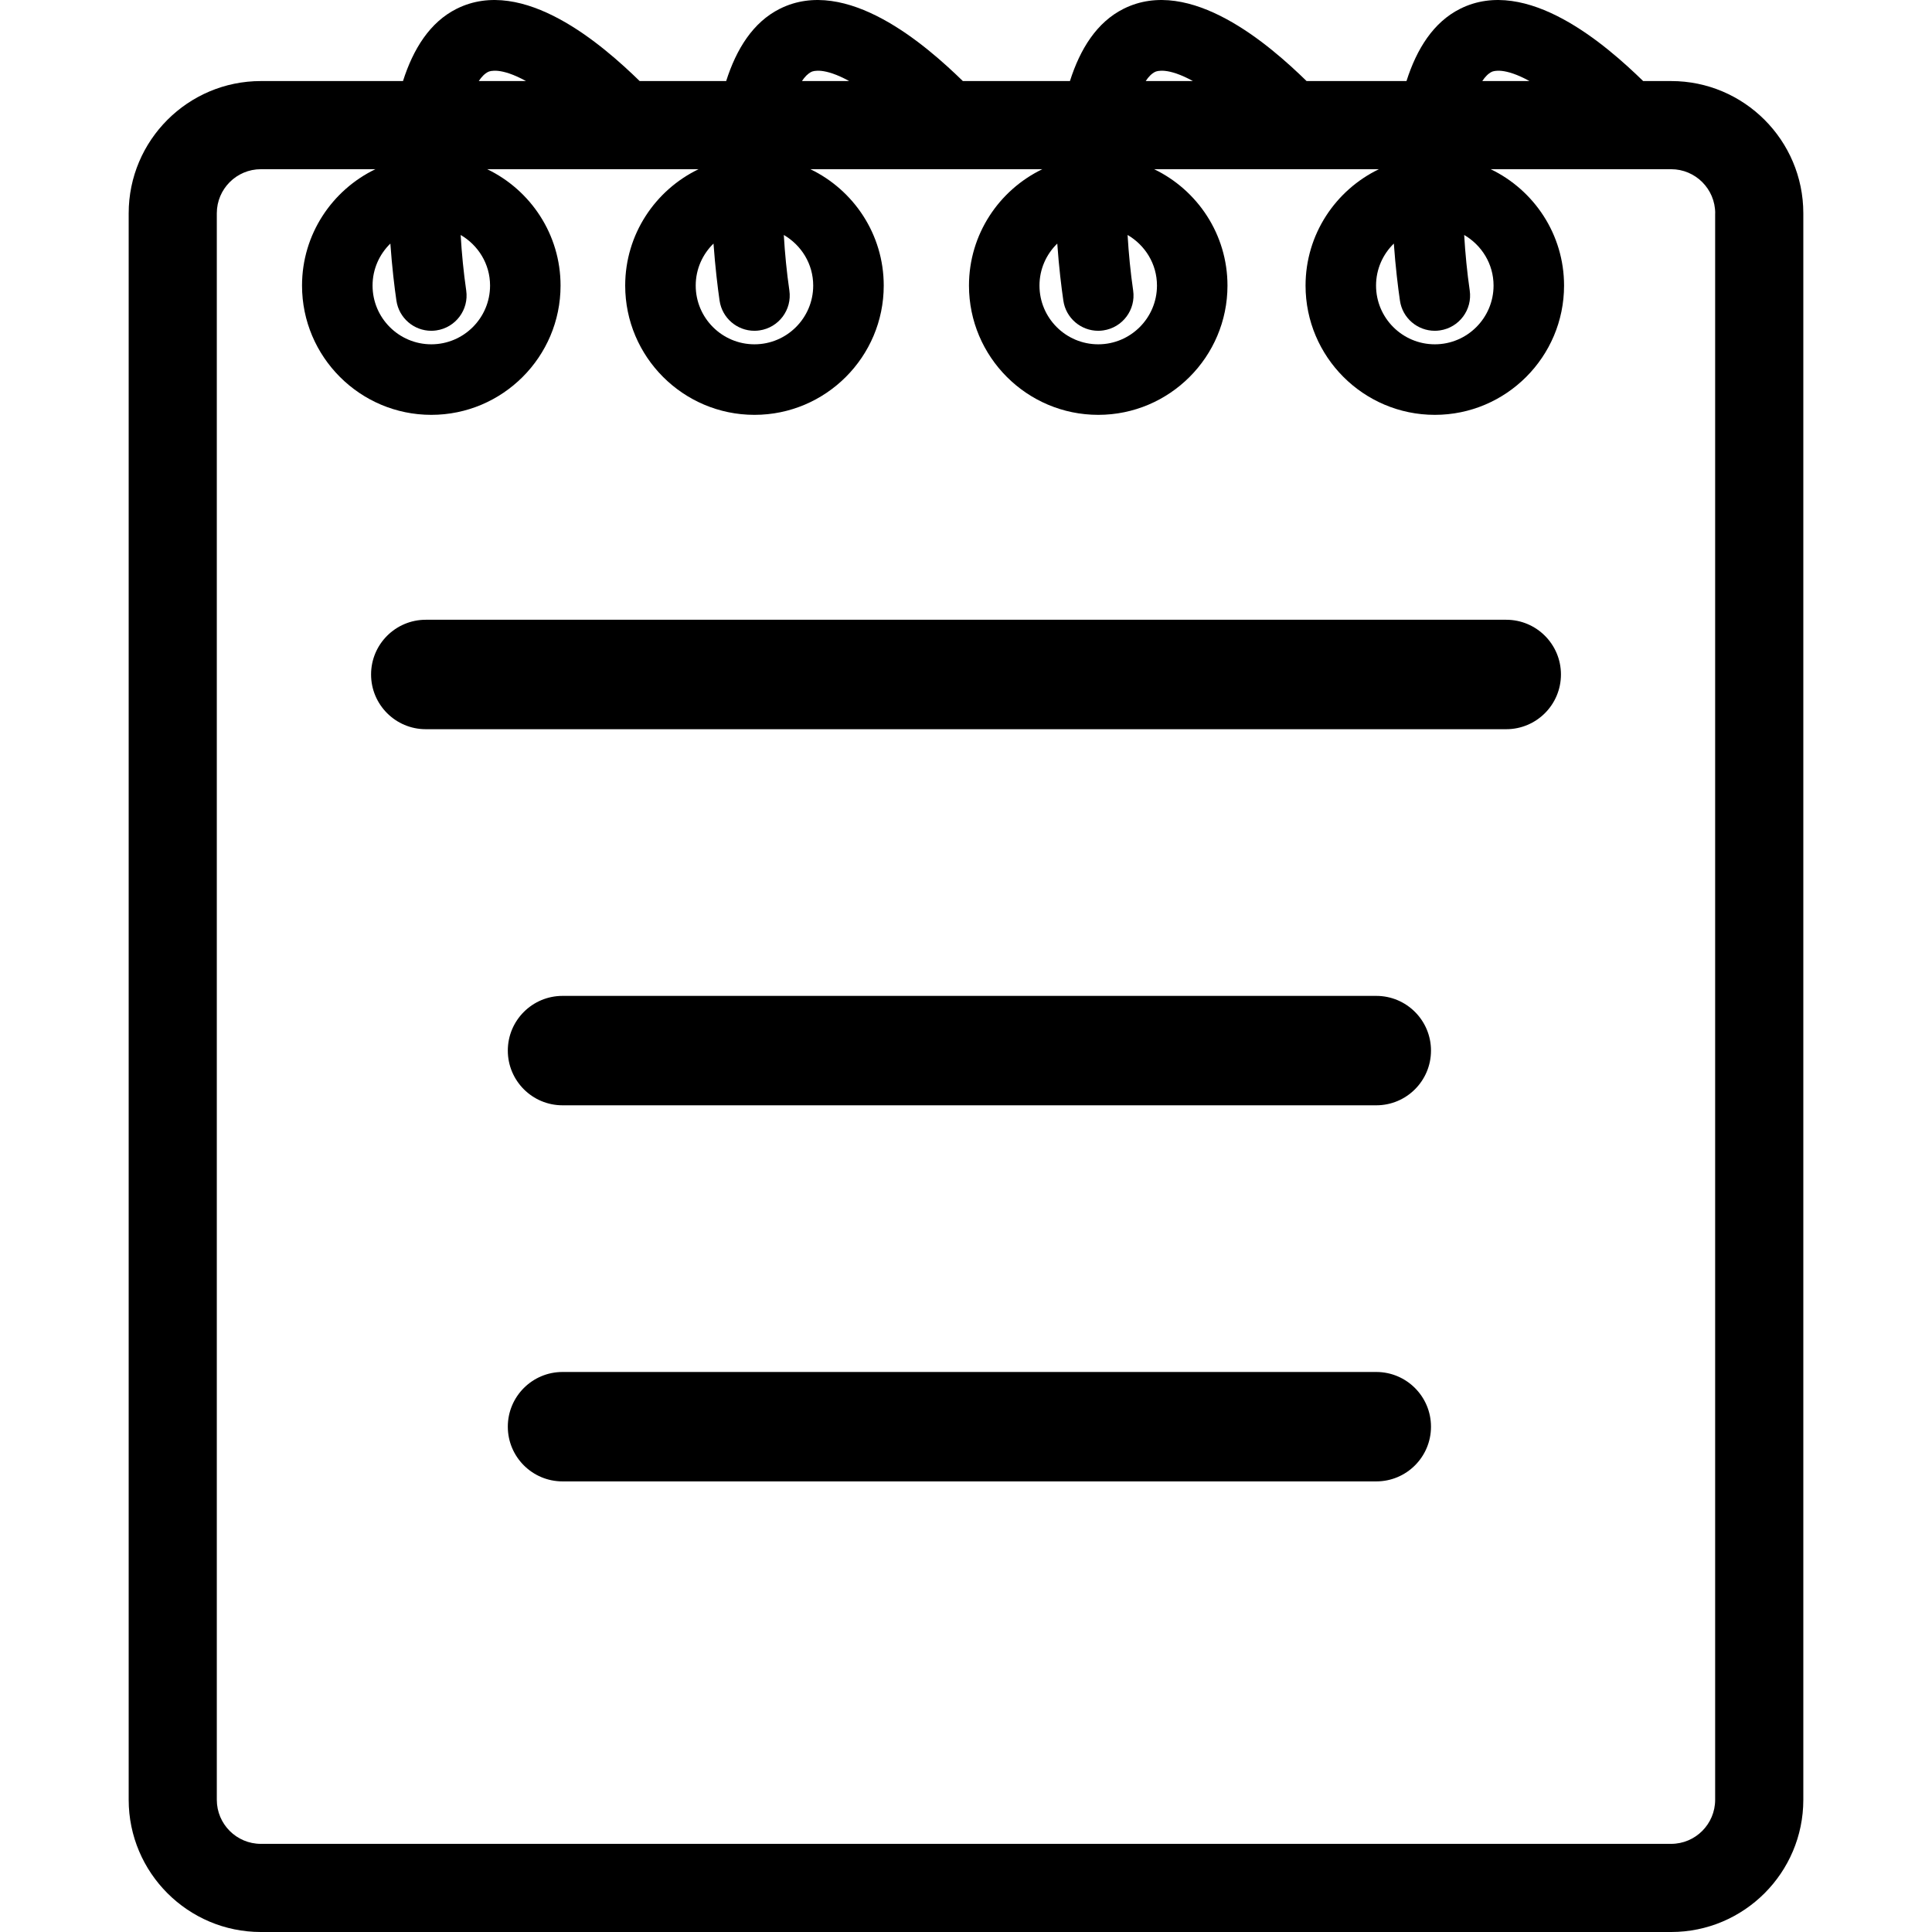
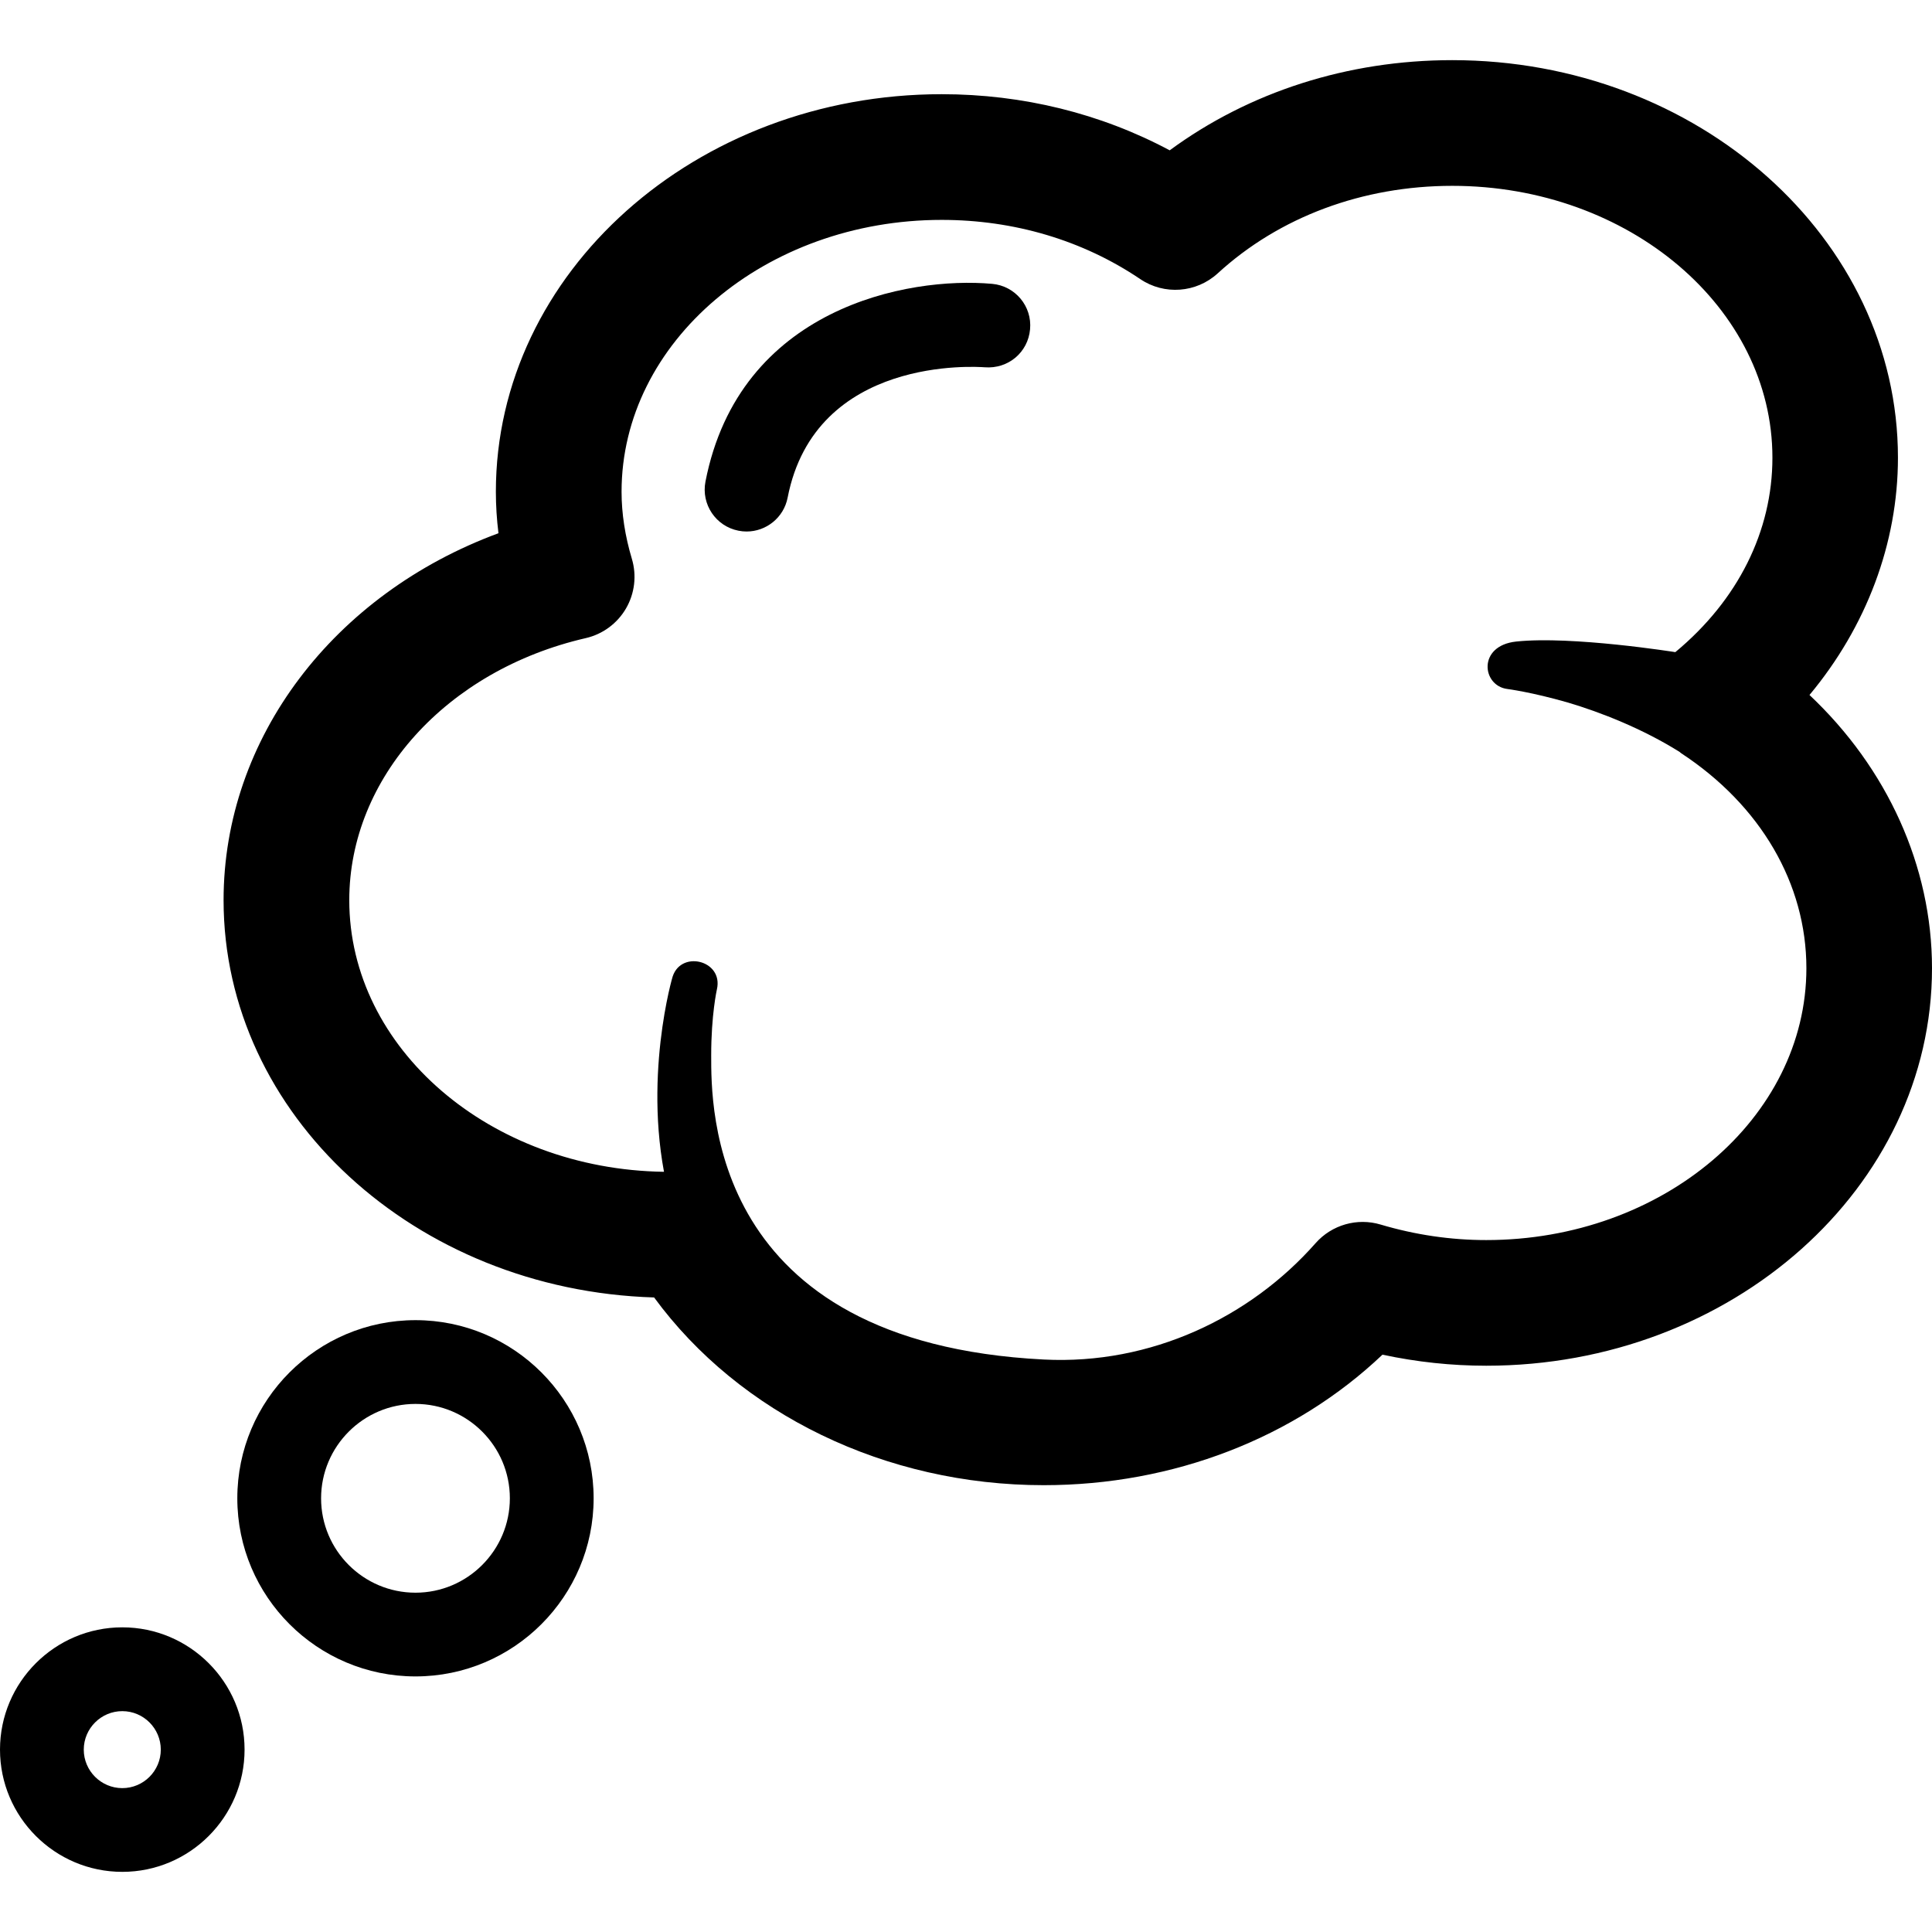
- <svg xmlns="http://www.w3.org/2000/svg" fill="#000000" version="1.1" id="Capa_1" width="800px" height="800px" viewBox="0 0 452.551 452.551" xml:space="preserve">
+ <svg xmlns="http://www.w3.org/2000/svg" fill="#000000" version="1.1" id="Capa_1" width="800px" height="800px" viewBox="0 0 46.127 46.127" xml:space="preserve">
  <g>
-     <path d="M335.195,334.188c0,7.074-5.734,12.813-12.813,12.813H131.769c-7.076,0-12.819-5.739-12.819-12.813   c0-7.077,5.739-12.816,12.819-12.816h190.613C329.461,321.376,335.195,327.115,335.195,334.188z M422.408,49.957v371.623   c0,17.077-13.886,30.972-30.96,30.972H61.111c-17.078,0-30.968-13.895-30.968-30.972V49.957c0-17.081,13.891-30.971,30.968-30.971   h33.284c2.405-7.535,6.31-13.79,12.558-16.922c15.623-7.828,34.288,8.553,42.881,16.922h20.264   c2.402-7.535,6.308-13.79,12.556-16.922c15.623-7.828,34.292,8.553,42.883,16.922h25.085c2.396-7.535,6.303-13.79,12.557-16.922   c15.617-7.828,34.289,8.553,42.875,16.922h23.402c2.396-7.535,6.309-13.79,12.56-16.922c15.628-7.828,34.285,8.553,42.877,16.922   h6.556C408.522,18.985,422.408,32.876,422.408,49.957z M347.207,18.985h11.059c-5.94-3.267-8.443-2.353-8.854-2.151   C348.596,17.237,347.871,17.989,347.207,18.985z M326.491,57.054c-2.568,2.501-4.166,5.981-4.166,9.836   c0,7.587,6.173,13.76,13.77,13.76c7.583,0,13.755-6.173,13.755-13.76c0-5.078-2.791-9.463-6.882-11.853   c0.257,4.384,0.688,8.786,1.3,12.999c0.652,4.517-2.477,8.703-6.991,9.359c-0.406,0.061-0.807,0.088-1.194,0.088   c-4.039,0-7.573-2.963-8.162-7.075C327.471,67.341,326.889,62.603,326.491,57.054z M268.374,18.985h11.051   c-5.942-3.267-8.436-2.353-8.852-2.151C269.756,17.237,269.022,17.989,268.374,18.985z M247.654,57.054   c-2.569,2.501-4.167,5.981-4.167,9.836c0,7.587,6.17,13.76,13.766,13.76c7.583,0,13.756-6.173,13.756-13.76   c0-5.078-2.789-9.463-6.884-11.853c0.258,4.384,0.691,8.786,1.303,12.999c0.658,4.517-2.479,8.703-6.993,9.359   c-0.397,0.061-0.799,0.088-1.191,0.088c-4.04,0-7.574-2.963-8.166-7.075C248.629,67.341,248.044,62.603,247.654,57.054z    M187.848,18.985h11.063c-5.941-3.267-8.446-2.353-8.854-2.151C189.239,17.237,188.509,17.989,187.848,18.985z M167.131,57.054   c-2.566,2.501-4.167,5.981-4.167,9.836c0,7.587,6.175,13.76,13.762,13.76s13.759-6.173,13.759-13.76   c0-5.078-2.787-9.463-6.887-11.853c0.254,4.384,0.691,8.786,1.303,12.999c0.654,4.517-2.479,8.703-6.992,9.359   c-0.401,0.061-0.803,0.088-1.197,0.088c-4.033,0-7.562-2.963-8.161-7.075C168.109,67.341,167.532,62.603,167.131,57.054z    M112.147,18.985h11.061c-5.94-3.267-8.443-2.353-8.854-2.151C113.536,17.237,112.808,17.989,112.147,18.985z M91.438,57.054   c-2.566,2.501-4.17,5.981-4.17,9.836c0,7.587,6.175,13.76,13.762,13.76c7.588,0,13.762-6.173,13.762-13.76   c0-5.078-2.79-9.463-6.887-11.853c0.252,4.384,0.69,8.786,1.3,12.999c0.656,4.517-2.476,8.703-6.994,9.359   c-0.402,0.061-0.801,0.088-1.193,0.088c-4.034,0-7.564-2.963-8.164-7.075C92.406,67.341,91.83,62.603,91.438,57.054z    M401.768,49.957c0-5.694-4.627-10.323-10.319-10.323h-42.266c10.15,4.897,17.182,15.258,17.182,27.262   c0,16.692-13.582,30.279-30.27,30.279c-16.702,0-30.283-13.582-30.283-30.279c0-12.003,7.031-22.364,17.182-27.262h-52.645   c10.143,4.897,17.175,15.258,17.175,27.262c0,16.692-13.579,30.279-30.271,30.279c-16.701,0-30.28-13.582-30.28-30.279   c0-12.003,7.037-22.364,17.18-27.262h-54.325c10.146,4.897,17.178,15.258,17.178,27.262c0,16.692-13.581,30.279-30.279,30.279   c-16.698,0-30.282-13.582-30.282-30.279c0-12.003,7.037-22.364,17.185-27.262h-49.505c10.148,4.897,17.18,15.258,17.18,27.262   c0,16.692-13.583,30.279-30.279,30.279c-16.692,0-30.279-13.582-30.279-30.279c0-12.003,7.036-22.364,17.185-27.262H61.106   c-5.694,0-10.321,4.629-10.321,10.323v371.623c0,5.696,4.627,10.325,10.321,10.325h330.332c5.696,0,10.318-4.629,10.318-10.325   V49.957H401.768z M322.382,233.277H131.769c-7.076,0-12.819,5.734-12.819,12.814c0,7.076,5.739,12.815,12.819,12.815h190.613   c7.079,0,12.813-5.739,12.813-12.815C335.195,239.012,329.461,233.277,322.382,233.277z M352.82,145.172H99.736   c-7.079,0-12.816,5.738-12.816,12.816c0,7.078,5.738,12.82,12.816,12.82H352.82c7.078,0,12.816-5.737,12.816-12.82   C365.637,150.91,359.898,145.172,352.82,145.172z" />
+     <g>
+       <path d="M43.202,16.593c1.356-1.627,2.112-3.619,2.112-5.666c0-5.233-4.773-9.491-10.643-9.491c-2.492,0-4.847,0.758-6.744,2.153    c-1.646-0.879-3.507-1.34-5.445-1.34c-5.868,0-10.643,4.257-10.643,9.491c0,0.328,0.021,0.659,0.062,0.991    c-3.928,1.449-6.563,4.884-6.563,8.761c0,5.125,4.578,9.313,10.279,9.485c2.042,2.785,5.523,4.482,9.302,4.482    c3.094,0,5.99-1.125,8.088-3.116c0.815,0.175,1.645,0.264,2.477,0.264c5.867,0,10.643-4.257,10.643-9.49    C46.127,20.682,45.059,18.342,43.202,16.593z M35.484,29.607c-0.85,0-1.696-0.125-2.52-0.37c-0.561-0.168-1.168,0.006-1.555,0.445    c-1.557,1.766-3.926,2.909-6.49,2.777c-8.005-0.408-7.938-6.043-7.939-7.258c-0.001-0.972,0.136-1.578,0.136-1.578    c0.166-0.711-0.909-0.959-1.072-0.25c0.135-0.448-0.681,1.967-0.191,4.604c-4.153-0.059-7.514-2.943-7.514-6.485    c0-2.919,2.322-5.492,5.647-6.257c0.404-0.093,0.752-0.35,0.96-0.708c0.208-0.358,0.259-0.788,0.14-1.185    c-0.163-0.544-0.246-1.083-0.246-1.601c0-3.579,3.429-6.491,7.643-6.491c1.731,0,3.37,0.488,4.739,1.412    c0.573,0.389,1.34,0.333,1.853-0.137c1.469-1.346,3.457-2.088,5.599-2.088c4.215,0,7.643,2.912,7.643,6.491    c0,1.754-0.823,3.402-2.318,4.642c0,0-2.471-0.394-3.799-0.253c-0.93,0.098-0.82,1.056-0.211,1.133    c0.002,0,0.574,0.073,1.441,0.322c0.784,0.232,1.785,0.625,2.672,1.181c0.012,0.008,0.02,0.019,0.03,0.026    c1.904,1.247,2.996,3.12,2.996,5.138C43.127,26.695,39.698,29.607,35.484,29.607z" />
+       <path d="M9.92,31.519c-2.346,0-4.254,1.908-4.254,4.253c0,2.346,1.908,4.253,4.254,4.253c2.345,0,4.253-1.907,4.253-4.253    C14.173,33.427,12.265,31.519,9.92,31.519z M9.92,38.026c-1.243,0-2.254-1.011-2.254-2.253c0-1.241,1.011-2.254,2.254-2.254    c1.242,0,2.253,1.011,2.253,2.253S11.162,38.026,9.92,38.026z" />
+       <path d="M2.92,38.853c-1.61,0-2.92,1.31-2.92,2.919s1.31,2.919,2.92,2.919c1.609,0,2.919-1.31,2.919-2.919    S4.529,38.853,2.92,38.853z M2.92,42.692c-0.507,0-0.92-0.413-0.92-0.919s0.413-0.919,0.92-0.919c0.507,0,0.919,0.413,0.919,0.919    S3.427,42.692,2.92,42.692z" />
+       <path d="M23.689,6.777c-2.012-0.182-6.038,0.571-6.846,4.722c-0.105,0.542,0.248,1.067,0.79,1.172    c0.064,0.013,0.129,0.019,0.192,0.019c0.469,0,0.888-0.332,0.98-0.809c0.661-3.397,4.524-3.125,4.705-3.112    c0.562,0.044,1.034-0.357,1.083-0.906C24.645,7.312,24.239,6.827,23.689,6.777z" />
+     </g>
  </g>
</svg>
